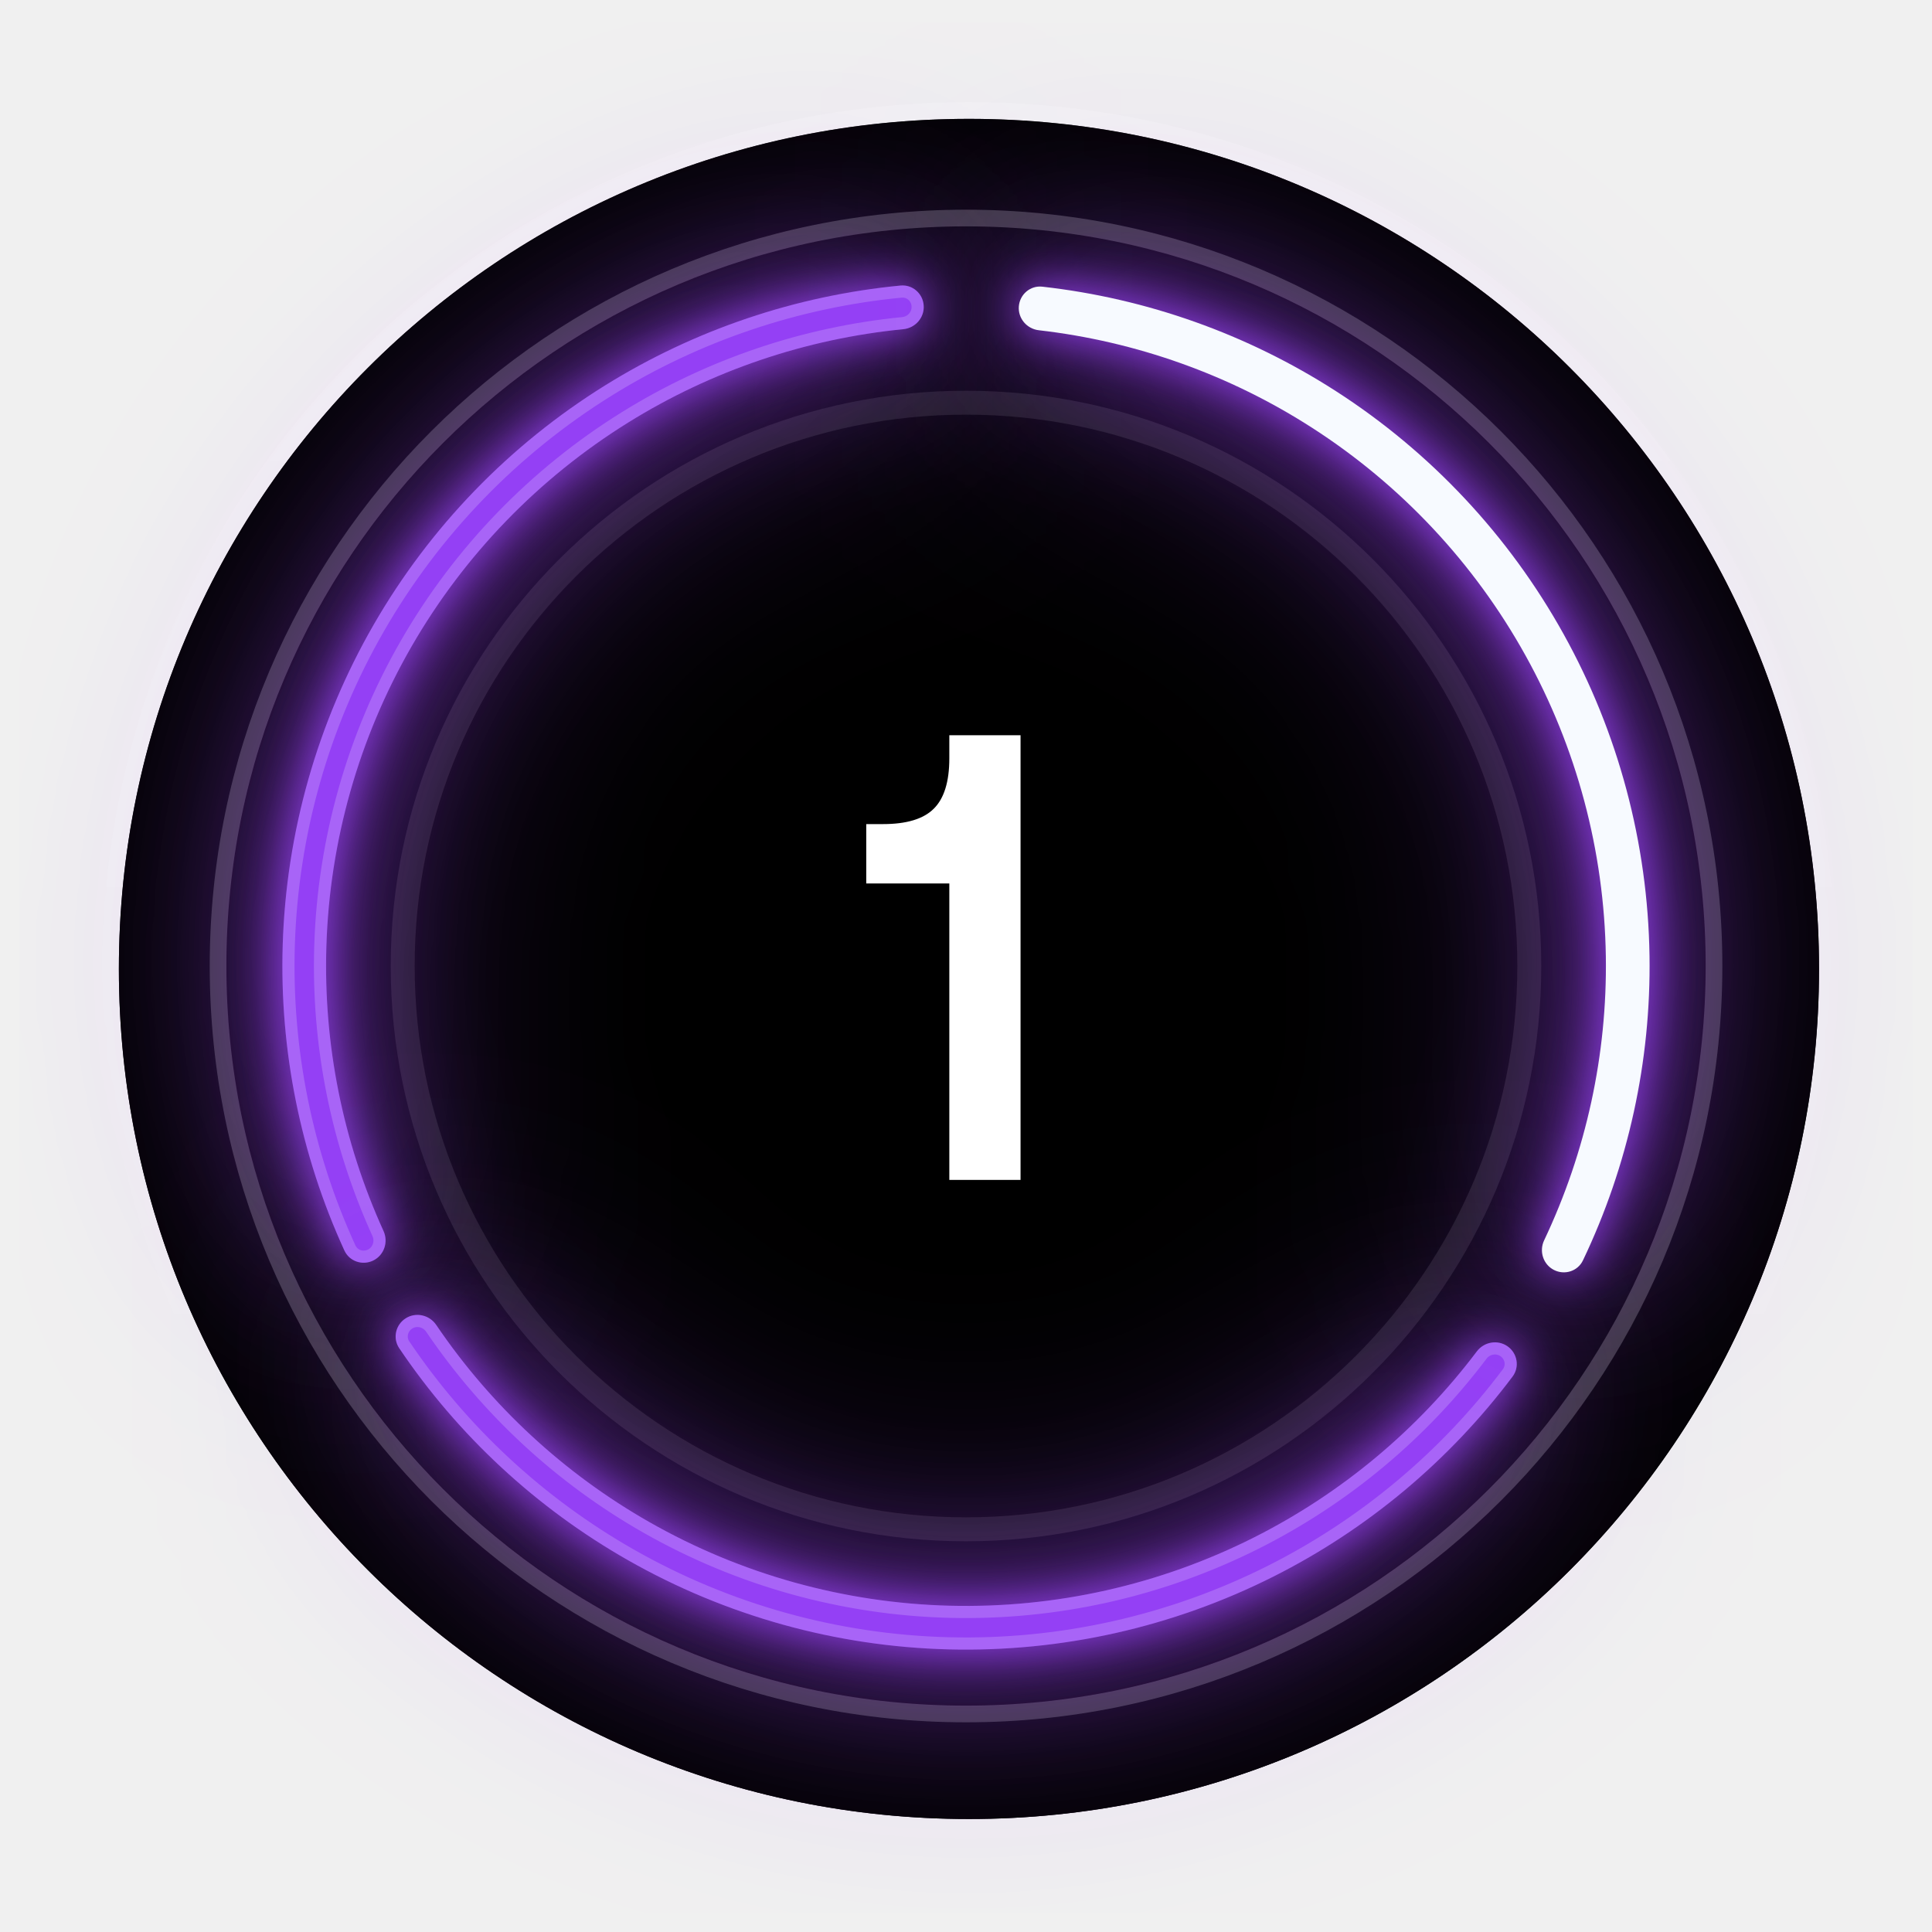
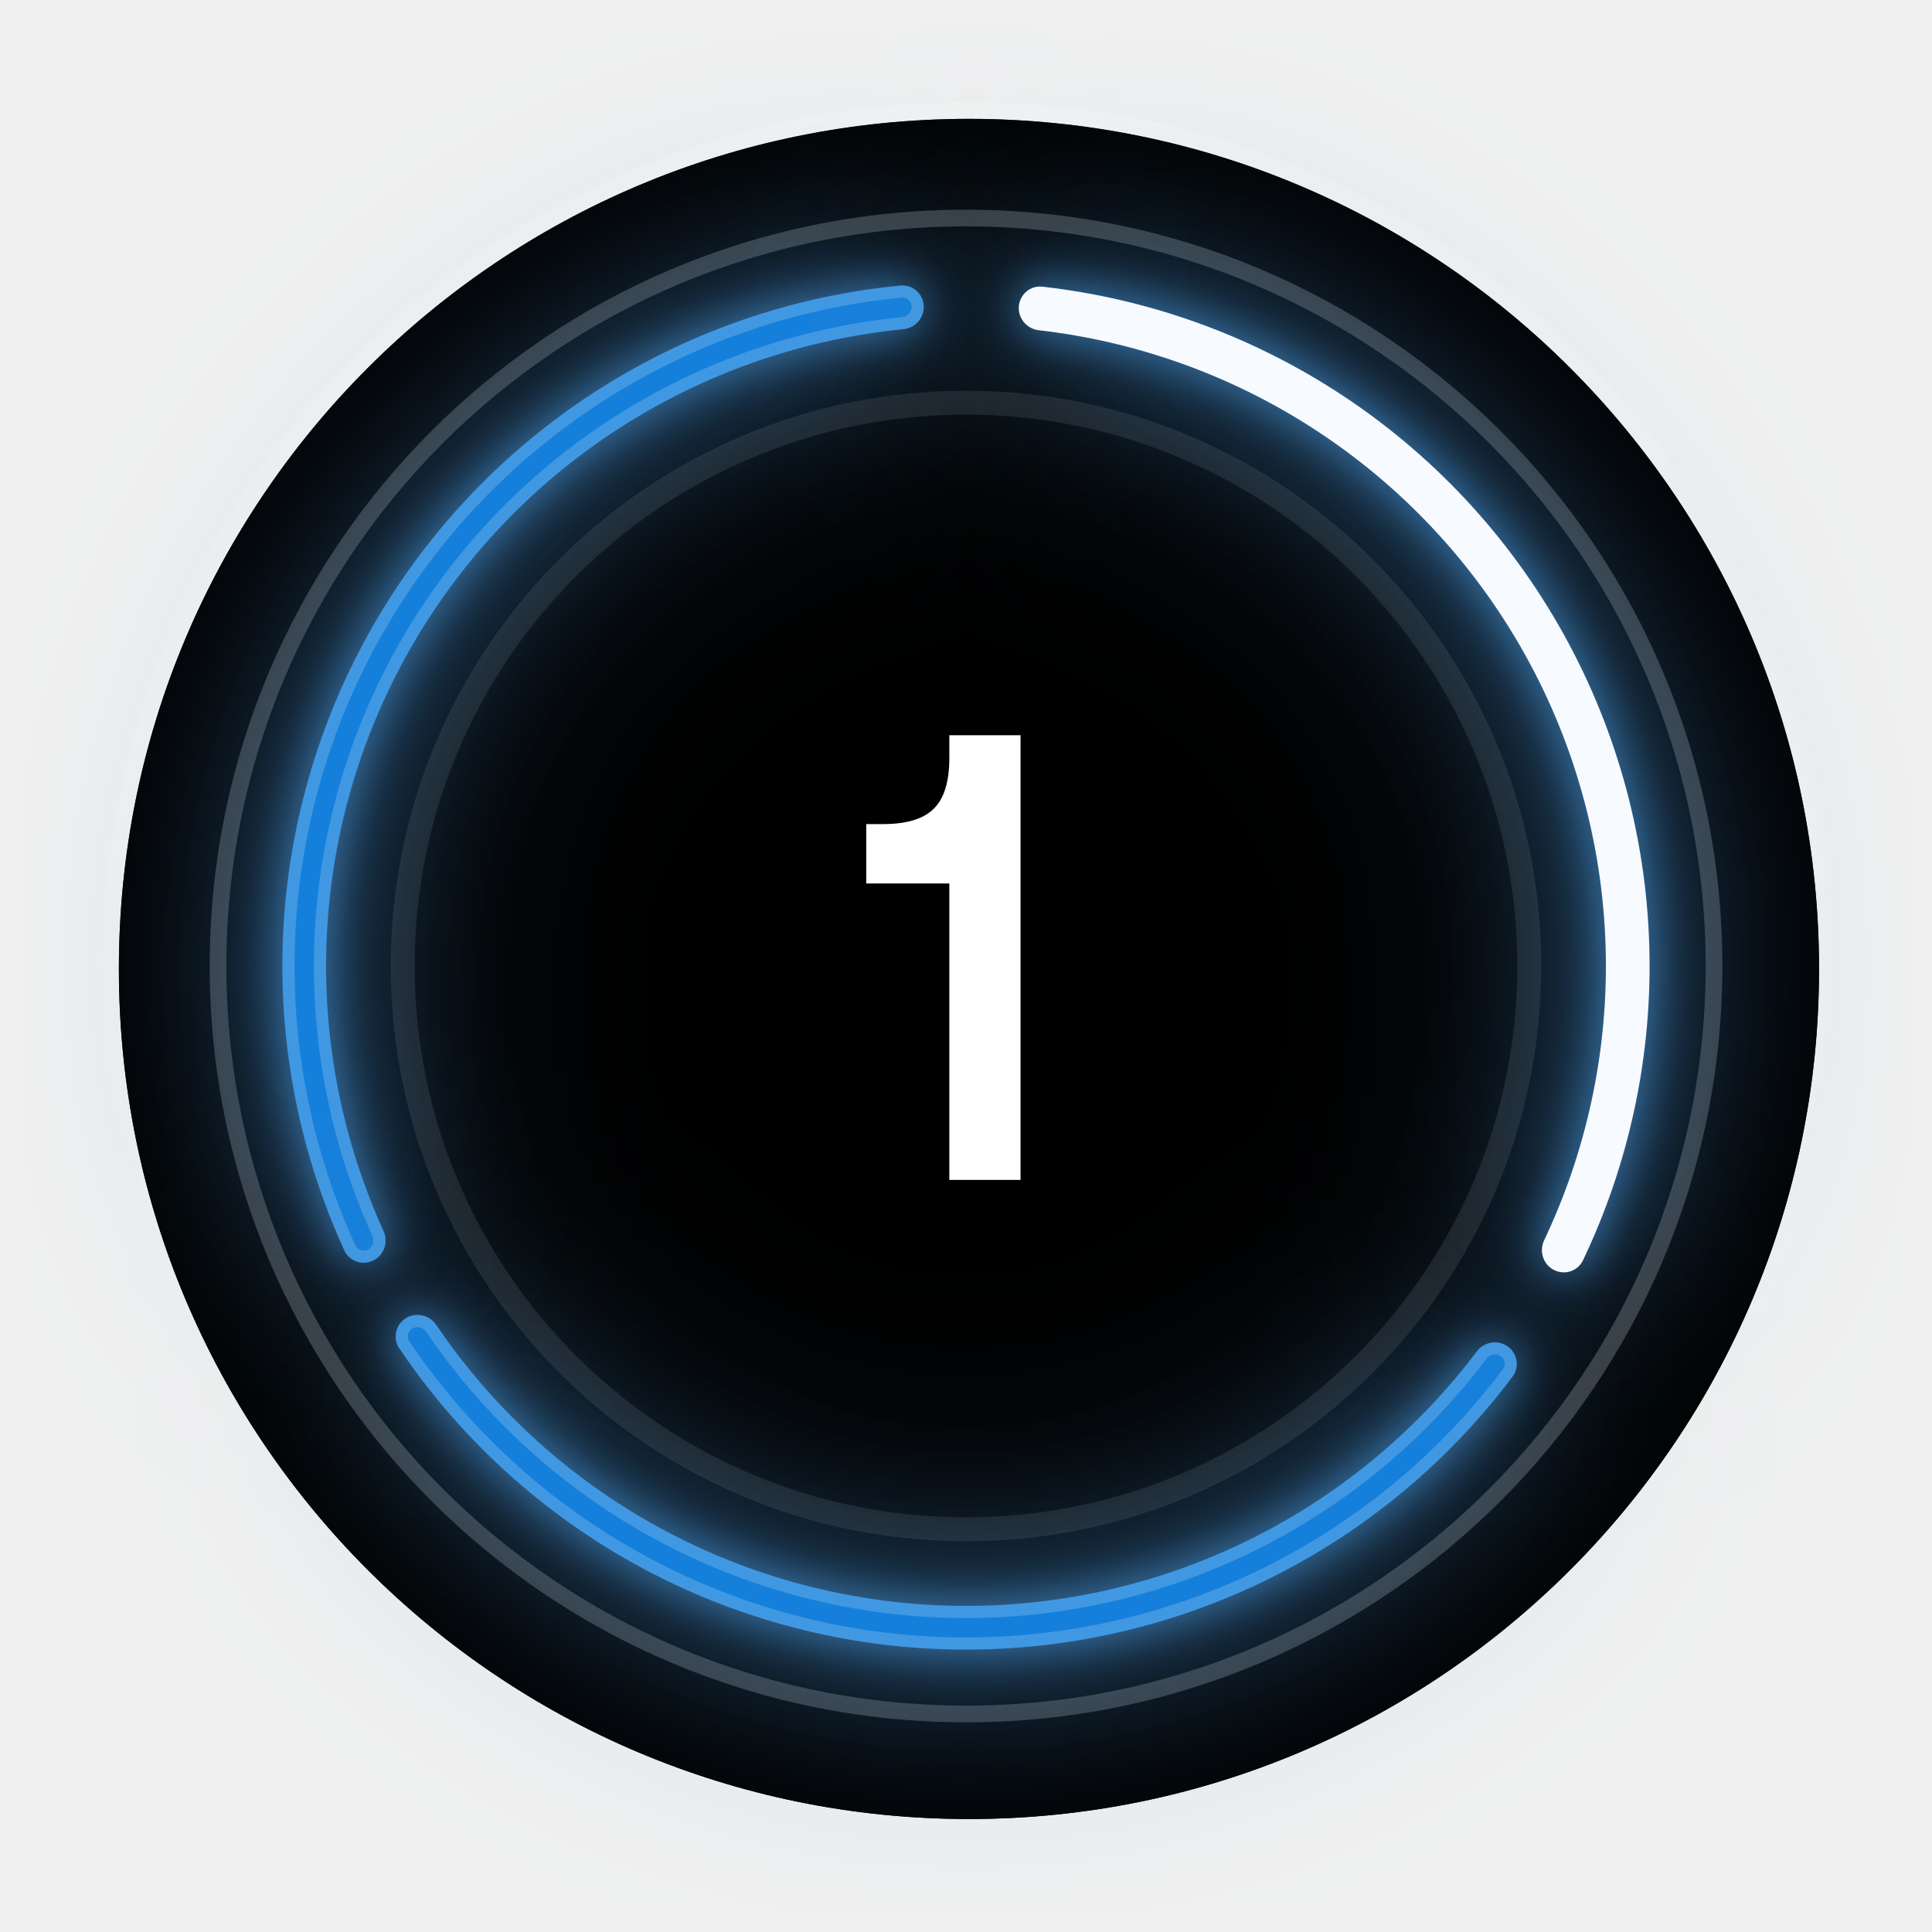
<svg xmlns="http://www.w3.org/2000/svg" width="60" height="60" viewBox="0 0 60 60" fill="none">
  <circle cx="30.092" cy="30.091" r="26.4" fill="black" />
  <circle cx="30.092" cy="30.091" r="26.4" fill="black" />
  <circle cx="30.092" cy="30.091" r="26.659" stroke="url(#paint0_linear_407_379)" stroke-opacity="0.22" stroke-width="0.518" />
  <circle cx="30.001" cy="30" r="22.97" fill="black" />
  <circle cx="30.001" cy="30" r="22.97" fill="black" fill-opacity="0.74" />
  <circle cx="30.001" cy="30" r="23.229" stroke="white" stroke-opacity="0.22" stroke-width="0.518" />
  <path d="M29.482 23.552V22.833H31.694V36.643H29.482V27.436H26.902V25.593H27.423C28.154 25.593 28.679 25.434 28.997 25.117C29.32 24.799 29.482 24.277 29.482 23.552Z" fill="white" />
  <circle cx="30" cy="30" r="17.494" stroke="white" stroke-opacity="0.1" stroke-width="0.743" />
  <g filter="url(#filter0_ddd_407_379)">
    <mask id="path-7-inside-1_407_379" fill="white">
      <path d="M11.594 39.145C11.259 39.311 10.851 39.175 10.695 38.834C9.335 35.864 8.679 32.616 8.78 29.345C8.888 25.847 9.859 22.43 11.606 19.399C13.354 16.367 15.823 13.814 18.796 11.967C21.576 10.24 24.715 9.181 27.967 8.868C28.34 8.832 28.663 9.117 28.686 9.491C28.71 9.865 28.427 10.186 28.054 10.223C25.025 10.521 22.102 11.511 19.512 13.12C16.729 14.848 14.417 17.238 12.781 20.076C11.146 22.914 10.237 26.113 10.136 29.387C10.041 32.434 10.65 35.46 11.91 38.23C12.066 38.571 11.93 38.978 11.594 39.145Z" />
    </mask>
-     <path d="M11.594 39.145C11.259 39.311 10.851 39.175 10.695 38.834C9.335 35.864 8.679 32.616 8.78 29.345C8.888 25.847 9.859 22.43 11.606 19.399C13.354 16.367 15.823 13.814 18.796 11.967C21.576 10.24 24.715 9.181 27.967 8.868C28.34 8.832 28.663 9.117 28.686 9.491C28.71 9.865 28.427 10.186 28.054 10.223C25.025 10.521 22.102 11.511 19.512 13.12C16.729 14.848 14.417 17.238 12.781 20.076C11.146 22.914 10.237 26.113 10.136 29.387C10.041 32.434 10.65 35.46 11.91 38.23C12.066 38.571 11.93 38.978 11.594 39.145Z" fill="#9440F5" />
+     <path d="M11.594 39.145C11.259 39.311 10.851 39.175 10.695 38.834C9.335 35.864 8.679 32.616 8.78 29.345C8.888 25.847 9.859 22.43 11.606 19.399C13.354 16.367 15.823 13.814 18.796 11.967C21.576 10.24 24.715 9.181 27.967 8.868C28.34 8.832 28.663 9.117 28.686 9.491C28.71 9.865 28.427 10.186 28.054 10.223C25.025 10.521 22.102 11.511 19.512 13.12C16.729 14.848 14.417 17.238 12.781 20.076C11.146 22.914 10.237 26.113 10.136 29.387C10.041 32.434 10.65 35.46 11.91 38.23C12.066 38.571 11.93 38.978 11.594 39.145Z" fill="#1580db" />
    <path d="M11.594 39.145C11.259 39.311 10.851 39.175 10.695 38.834C9.335 35.864 8.679 32.616 8.78 29.345C8.888 25.847 9.859 22.43 11.606 19.399C13.354 16.367 15.823 13.814 18.796 11.967C21.576 10.24 24.715 9.181 27.967 8.868C28.34 8.832 28.663 9.117 28.686 9.491C28.71 9.865 28.427 10.186 28.054 10.223C25.025 10.521 22.102 11.511 19.512 13.12C16.729 14.848 14.417 17.238 12.781 20.076C11.146 22.914 10.237 26.113 10.136 29.387C10.041 32.434 10.65 35.46 11.91 38.23C12.066 38.571 11.93 38.978 11.594 39.145Z" stroke="white" stroke-opacity="0.19" stroke-width="0.754" mask="url(#path-7-inside-1_407_379)" />
  </g>
  <g filter="url(#filter1_ddd_407_379)">
    <mask id="path-8-inside-2_407_379" fill="white">
      <path d="M46.818 41.811C47.124 42.026 47.199 42.45 46.974 42.75C45.012 45.362 42.472 47.489 39.549 48.961C36.423 50.535 32.958 51.312 29.459 51.223C25.961 51.134 22.539 50.181 19.498 48.45C16.654 46.831 14.225 44.578 12.398 41.869C12.189 41.559 12.285 41.139 12.602 40.94C12.919 40.74 13.337 40.837 13.547 41.147C15.254 43.666 17.519 45.763 20.169 47.271C23.016 48.892 26.219 49.783 29.494 49.867C32.769 49.95 36.013 49.223 38.939 47.749C41.662 46.378 44.031 44.399 45.864 41.97C46.089 41.671 46.511 41.596 46.818 41.811Z" />
    </mask>
-     <path d="M46.818 41.811C47.124 42.026 47.199 42.45 46.974 42.75C45.012 45.362 42.472 47.489 39.549 48.961C36.423 50.535 32.958 51.312 29.459 51.223C25.961 51.134 22.539 50.181 19.498 48.45C16.654 46.831 14.225 44.578 12.398 41.869C12.189 41.559 12.285 41.139 12.602 40.94C12.919 40.74 13.337 40.837 13.547 41.147C15.254 43.666 17.519 45.763 20.169 47.271C23.016 48.892 26.219 49.783 29.494 49.867C32.769 49.95 36.013 49.223 38.939 47.749C41.662 46.378 44.031 44.399 45.864 41.97C46.089 41.671 46.511 41.596 46.818 41.811Z" fill="#9440F5" />
+     <path d="M46.818 41.811C47.124 42.026 47.199 42.45 46.974 42.75C45.012 45.362 42.472 47.489 39.549 48.961C36.423 50.535 32.958 51.312 29.459 51.223C25.961 51.134 22.539 50.181 19.498 48.45C16.654 46.831 14.225 44.578 12.398 41.869C12.189 41.559 12.285 41.139 12.602 40.94C12.919 40.74 13.337 40.837 13.547 41.147C15.254 43.666 17.519 45.763 20.169 47.271C23.016 48.892 26.219 49.783 29.494 49.867C32.769 49.95 36.013 49.223 38.939 47.749C41.662 46.378 44.031 44.399 45.864 41.97C46.089 41.671 46.511 41.596 46.818 41.811Z" fill="#1580db" />
    <path d="M46.818 41.811C47.124 42.026 47.199 42.45 46.974 42.75C45.012 45.362 42.472 47.489 39.549 48.961C36.423 50.535 32.958 51.312 29.459 51.223C25.961 51.134 22.539 50.181 19.498 48.45C16.654 46.831 14.225 44.578 12.398 41.869C12.189 41.559 12.285 41.139 12.602 40.94C12.919 40.74 13.337 40.837 13.547 41.147C15.254 43.666 17.519 45.763 20.169 47.271C23.016 48.892 26.219 49.783 29.494 49.867C32.769 49.95 36.013 49.223 38.939 47.749C41.662 46.378 44.031 44.399 45.864 41.97C46.089 41.671 46.511 41.596 46.818 41.811Z" stroke="white" stroke-opacity="0.19" stroke-width="0.754" mask="url(#path-8-inside-2_407_379)" />
  </g>
  <g filter="url(#filter2_ddd_407_379)">
    <path d="M31.641 9.514C31.671 9.141 31.998 8.861 32.37 8.903C35.617 9.268 38.739 10.378 41.491 12.149C44.433 14.043 46.862 16.635 48.56 19.695C50.259 22.754 51.175 26.186 51.227 29.685C51.276 32.957 50.567 36.194 49.16 39.142C48.999 39.48 48.589 39.61 48.256 39.438C47.923 39.266 47.794 38.857 47.955 38.519C49.259 35.769 49.916 32.754 49.871 29.705C49.822 26.429 48.965 23.217 47.374 20.353C45.784 17.489 43.511 15.063 40.756 13.29C38.192 11.639 35.285 10.603 32.262 10.256C31.89 10.214 31.611 9.888 31.641 9.514Z" fill="#F7FAFF" />
  </g>
  <defs>
    <filter id="filter0_ddd_407_379" x="0.601" y="0.697" width="36.255" height="46.688" filterUnits="userSpaceOnUse" color-interpolation-filters="sRGB">
      <feFlood flood-opacity="0" result="BackgroundImageFix" />
-       <feColorMatrix in="SourceAlpha" type="matrix" values="0 0 0 0 0 0 0 0 0 0 0 0 0 0 0 0 0 0 127 0" result="hardAlpha" />
+       <feColorMatrix in="SourceAlpha" type="matrix" values="0 0 0 0 0.251 0 0 0 0 0.518 0 0 0 0 0.753 0 0 0 1 0" result="hardAlpha" />
      <feOffset />
      <feGaussianBlur stdDeviation="4.084" />
-       <feColorMatrix type="matrix" values="0 0 0 0 0.624 0 0 0 0 0.267 0 0 0 0 1 0 0 0 1 0" />
+       <feColorMatrix type="matrix" values="0 0 0 0 0.251 0 0 0 0 0.518 0 0 0 0 0.753 0 0 0 1 0" result="hardAlpha" />
      <feBlend mode="normal" in2="BackgroundImageFix" result="effect1_dropShadow_407_379" />
-       <feColorMatrix in="SourceAlpha" type="matrix" values="0 0 0 0 0 0 0 0 0 0 0 0 0 0 0 0 0 0 127 0" result="hardAlpha" />
+       <feColorMatrix in="SourceAlpha" type="matrix" values="0 0 0 0 0.251 0 0 0 0 0.518 0 0 0 0 0.753 0 0 0 1 0" result="hardAlpha" />
      <feOffset />
      <feGaussianBlur stdDeviation="2.228" />
-       <feColorMatrix type="matrix" values="0 0 0 0 0.624 0 0 0 0 0.267 0 0 0 0 1 0 0 0 1 0" />
+       <feColorMatrix type="matrix" values="0 0 0 0 0.251 0 0 0 0 0.518 0 0 0 0 0.753 0 0 0 1 0" result="hardAlpha" />
      <feBlend mode="normal" in2="effect1_dropShadow_407_379" result="effect2_dropShadow_407_379" />
-       <feColorMatrix in="SourceAlpha" type="matrix" values="0 0 0 0 0 0 0 0 0 0 0 0 0 0 0 0 0 0 127 0" result="hardAlpha" />
+       <feColorMatrix in="SourceAlpha" type="matrix" values="0 0 0 0 0.251 0 0 0 0 0.518 0 0 0 0 0.753 0 0 0 1 0" result="hardAlpha" />
      <feOffset />
      <feGaussianBlur stdDeviation="0.743" />
-       <feColorMatrix type="matrix" values="0 0 0 0 0.624 0 0 0 0 0.267 0 0 0 0 1 0 0 0 1 0" />
+       <feColorMatrix type="matrix" values="0 0 0 0 0.251 0 0 0 0 0.518 0 0 0 0 0.753 0 0 0 1 0" result="hardAlpha" />
      <feBlend mode="normal" in2="effect2_dropShadow_407_379" result="effect3_dropShadow_407_379" />
      <feBlend mode="normal" in="SourceGraphic" in2="effect3_dropShadow_407_379" result="shape" />
    </filter>
    <filter id="filter1_ddd_407_379" x="4.118" y="32.667" width="51.156" height="26.732" filterUnits="userSpaceOnUse" color-interpolation-filters="sRGB">
      <feFlood flood-opacity="0" result="BackgroundImageFix" />
-       <feColorMatrix in="SourceAlpha" type="matrix" values="0 0 0 0 0 0 0 0 0 0 0 0 0 0 0 0 0 0 127 0" result="hardAlpha" />
+       <feColorMatrix in="SourceAlpha" type="matrix" values="0 0 0 0 0.251 0 0 0 0 0.518 0 0 0 0 0.753 0 0 0 1 0" result="hardAlpha" />
      <feOffset />
      <feGaussianBlur stdDeviation="4.084" />
-       <feColorMatrix type="matrix" values="0 0 0 0 0.624 0 0 0 0 0.267 0 0 0 0 1 0 0 0 1 0" />
+       <feColorMatrix type="matrix" values="0 0 0 0 0.251 0 0 0 0 0.518 0 0 0 0 0.753 0 0 0 1 0" result="hardAlpha" />
      <feBlend mode="normal" in2="BackgroundImageFix" result="effect1_dropShadow_407_379" />
-       <feColorMatrix in="SourceAlpha" type="matrix" values="0 0 0 0 0 0 0 0 0 0 0 0 0 0 0 0 0 0 127 0" result="hardAlpha" />
+       <feColorMatrix in="SourceAlpha" type="matrix" values="0 0 0 0 0.251 0 0 0 0 0.518 0 0 0 0 0.753 0 0 0 1 0" result="hardAlpha" />
      <feOffset />
      <feGaussianBlur stdDeviation="2.228" />
-       <feColorMatrix type="matrix" values="0 0 0 0 0.624 0 0 0 0 0.267 0 0 0 0 1 0 0 0 1 0" />
+       <feColorMatrix type="matrix" values="0 0 0 0 0.251 0 0 0 0 0.518 0 0 0 0 0.753 0 0 0 1 0" result="hardAlpha" />
      <feBlend mode="normal" in2="effect1_dropShadow_407_379" result="effect2_dropShadow_407_379" />
-       <feColorMatrix in="SourceAlpha" type="matrix" values="0 0 0 0 0 0 0 0 0 0 0 0 0 0 0 0 0 0 127 0" result="hardAlpha" />
+       <feColorMatrix in="SourceAlpha" type="matrix" values="0 0 0 0 0.251 0 0 0 0 0.518 0 0 0 0 0.753 0 0 0 1 0" result="hardAlpha" />
      <feOffset />
      <feGaussianBlur stdDeviation="0.743" />
-       <feColorMatrix type="matrix" values="0 0 0 0 0.624 0 0 0 0 0.267 0 0 0 0 1 0 0 0 1 0" />
+       <feColorMatrix type="matrix" values="0 0 0 0 0.251 0 0 0 0 0.518 0 0 0 0 0.753 0 0 0 1 0" result="hardAlpha" />
      <feBlend mode="normal" in2="effect2_dropShadow_407_379" result="effect3_dropShadow_407_379" />
      <feBlend mode="normal" in="SourceGraphic" in2="effect3_dropShadow_407_379" result="shape" />
    </filter>
    <filter id="filter2_ddd_407_379" x="23.47" y="0.73" width="35.927" height="46.952" filterUnits="userSpaceOnUse" color-interpolation-filters="sRGB">
      <feFlood flood-opacity="0" result="BackgroundImageFix" />
-       <feColorMatrix in="SourceAlpha" type="matrix" values="0 0 0 0 0 0 0 0 0 0 0 0 0 0 0 0 0 0 127 0" result="hardAlpha" />
+       <feColorMatrix in="SourceAlpha" type="matrix" values="0 0 0 0 0.251 0 0 0 0 0.518 0 0 0 0 0.753 0 0 0 1 0" result="hardAlpha" />
      <feOffset />
      <feGaussianBlur stdDeviation="4.084" />
-       <feColorMatrix type="matrix" values="0 0 0 0 0.624 0 0 0 0 0.267 0 0 0 0 1 0 0 0 1 0" />
+       <feColorMatrix type="matrix" values="0 0 0 0 0.251 0 0 0 0 0.518 0 0 0 0 0.753 0 0 0 1 0" result="hardAlpha" />
      <feBlend mode="normal" in2="BackgroundImageFix" result="effect1_dropShadow_407_379" />
-       <feColorMatrix in="SourceAlpha" type="matrix" values="0 0 0 0 0 0 0 0 0 0 0 0 0 0 0 0 0 0 127 0" result="hardAlpha" />
+       <feColorMatrix in="SourceAlpha" type="matrix" values="0 0 0 0 0.251 0 0 0 0 0.518 0 0 0 0 0.753 0 0 0 1 0" result="hardAlpha" />
      <feOffset />
      <feGaussianBlur stdDeviation="2.228" />
-       <feColorMatrix type="matrix" values="0 0 0 0 0.624 0 0 0 0 0.267 0 0 0 0 1 0 0 0 1 0" />
+       <feColorMatrix type="matrix" values="0 0 0 0 0.251 0 0 0 0 0.518 0 0 0 0 0.753 0 0 0 1 0" result="hardAlpha" />
      <feBlend mode="normal" in2="effect1_dropShadow_407_379" result="effect2_dropShadow_407_379" />
      <feColorMatrix in="SourceAlpha" type="matrix" values="0 0 0 0 0 0 0 0 0 0 0 0 0 0 0 0 0 0 127 0" result="hardAlpha" />
      <feOffset />
      <feGaussianBlur stdDeviation="0.743" />
-       <feColorMatrix type="matrix" values="0 0 0 0 0.624 0 0 0 0 0.267 0 0 0 0 1 0 0 0 1 0" />
+       <feColorMatrix type="matrix" values="0 0 0 0 0.251 0 0 0 0 0.518 0 0 0 0 0.753 0 0 0 1 0" result="hardAlpha" />
      <feBlend mode="normal" in2="effect2_dropShadow_407_379" result="effect3_dropShadow_407_379" />
      <feBlend mode="normal" in="SourceGraphic" in2="effect3_dropShadow_407_379" result="shape" />
    </filter>
    <linearGradient id="paint0_linear_407_379" x1="30.092" y1="3.69" x2="30.092" y2="47.439" gradientUnits="userSpaceOnUse">
      <stop stop-color="white" />
      <stop offset="1" stop-color="white" stop-opacity="0" />
    </linearGradient>
  </defs>
</svg>
